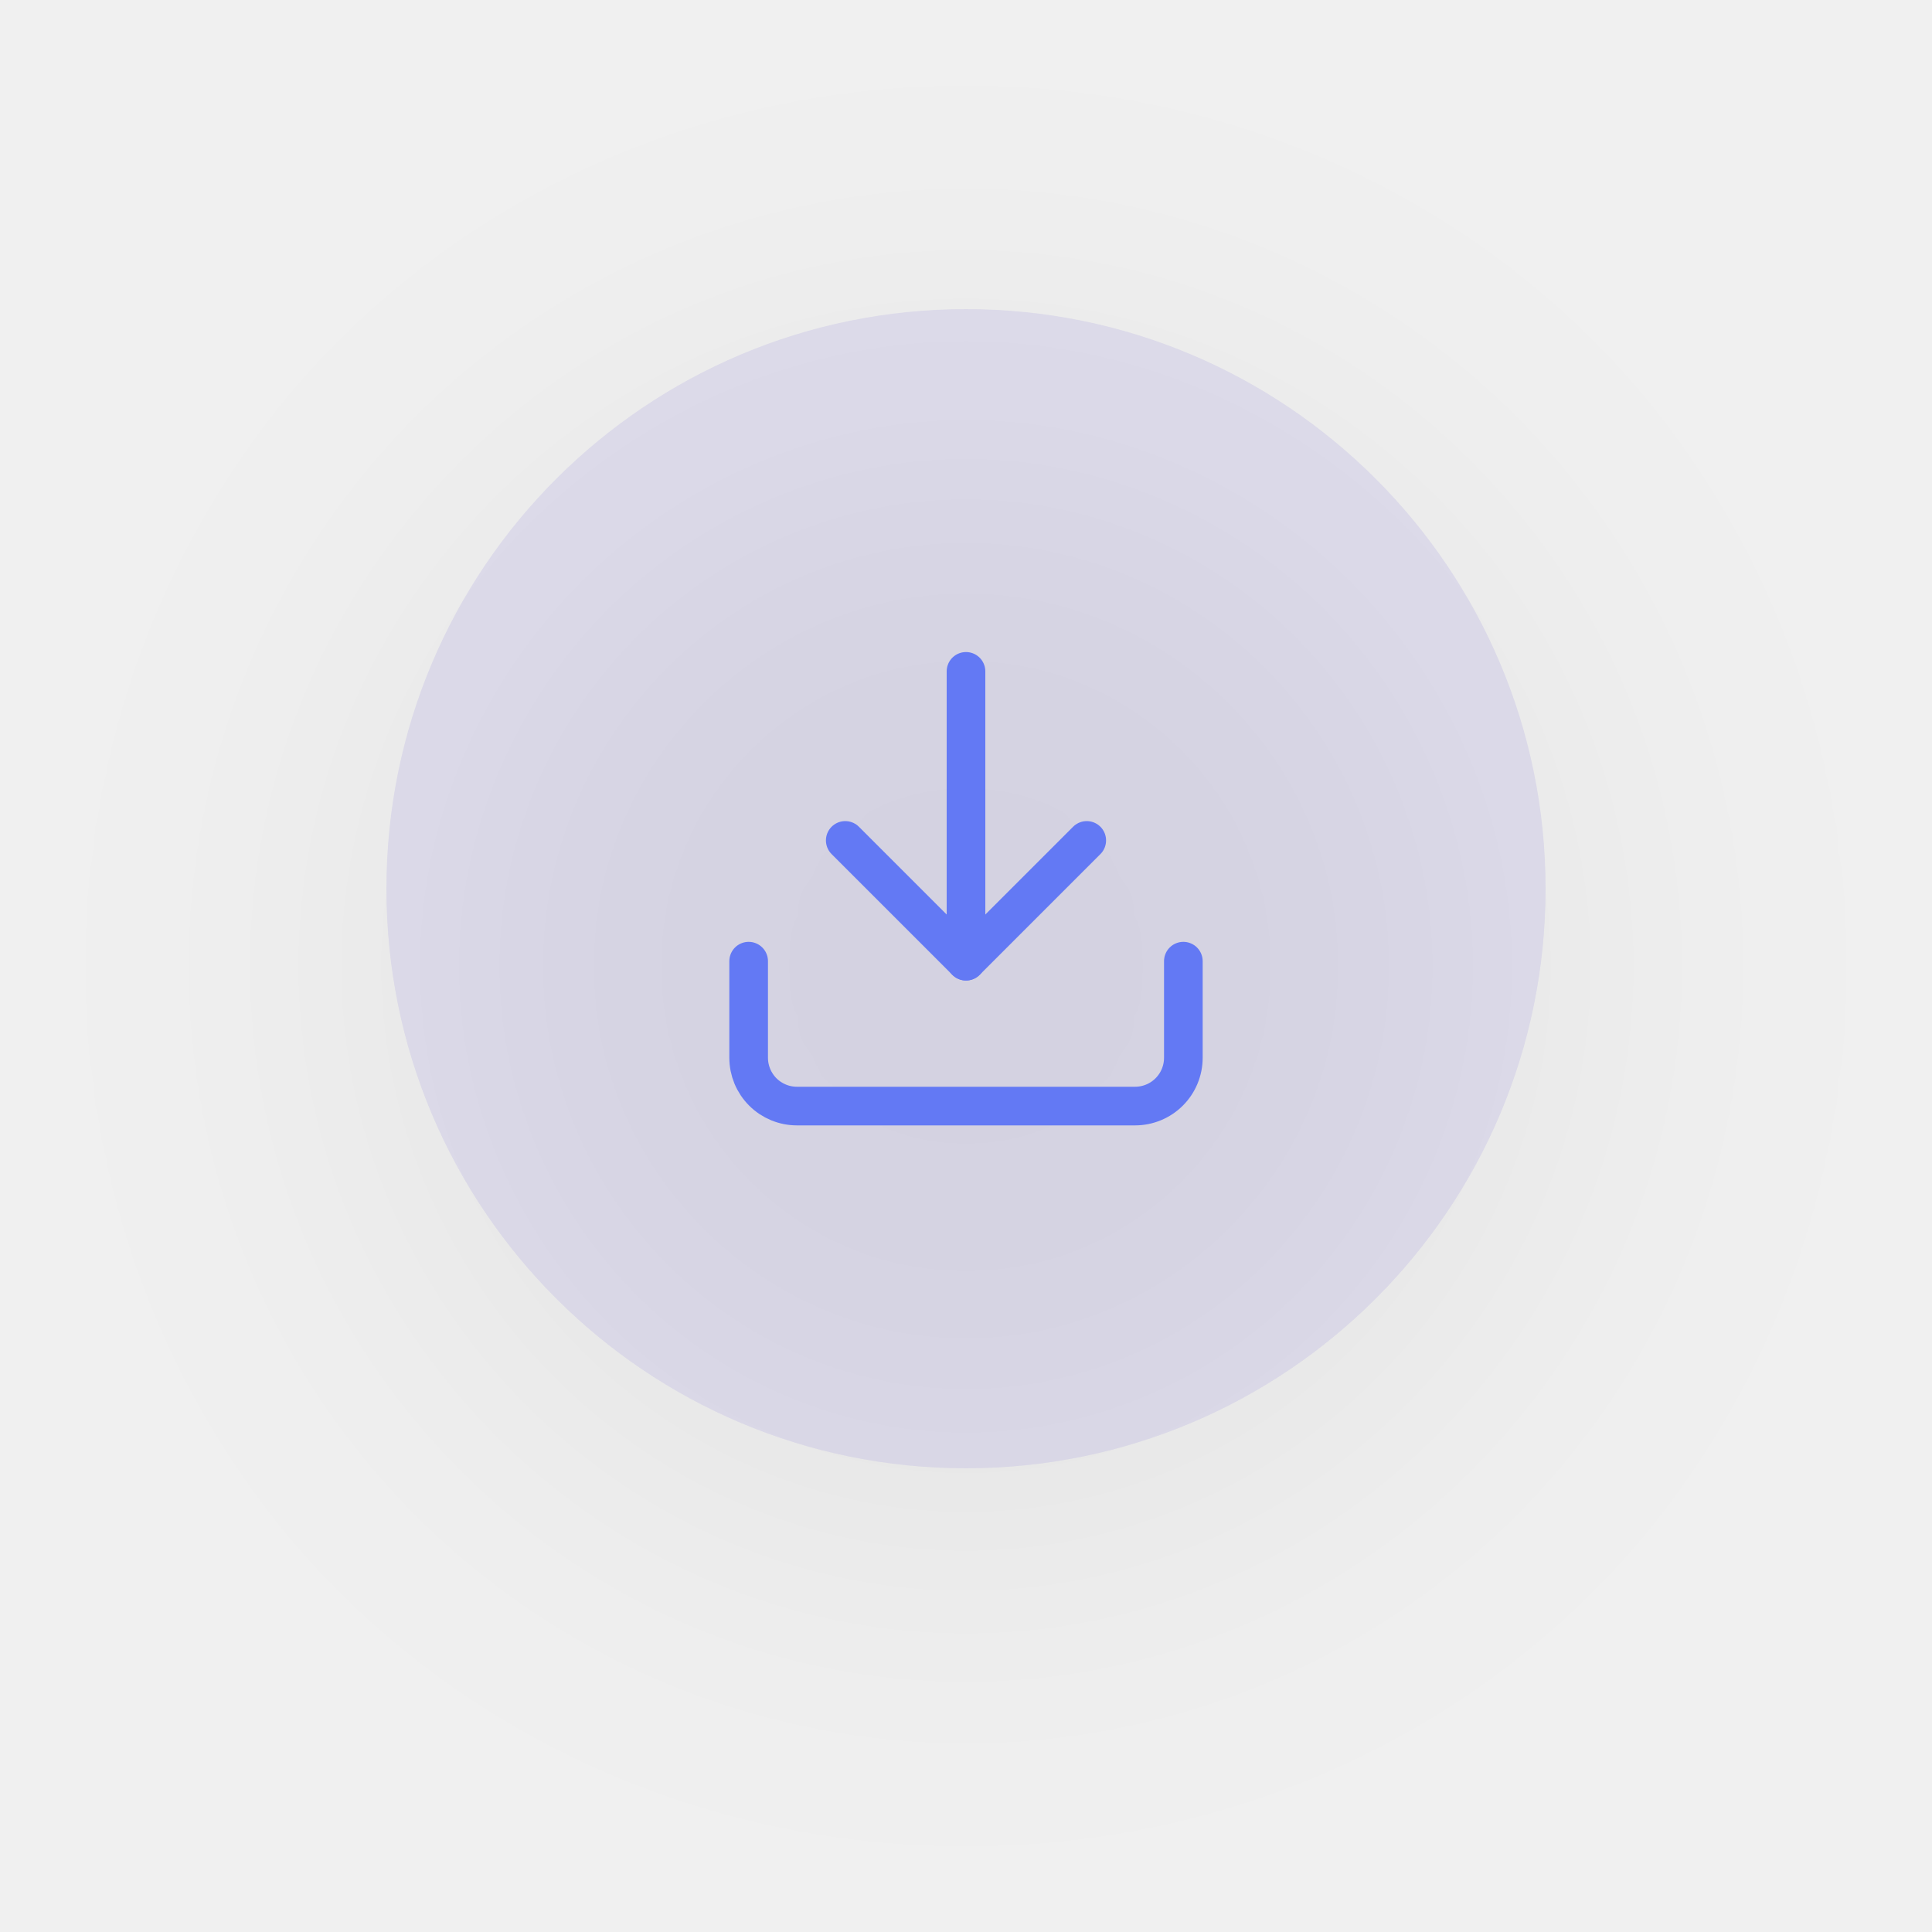
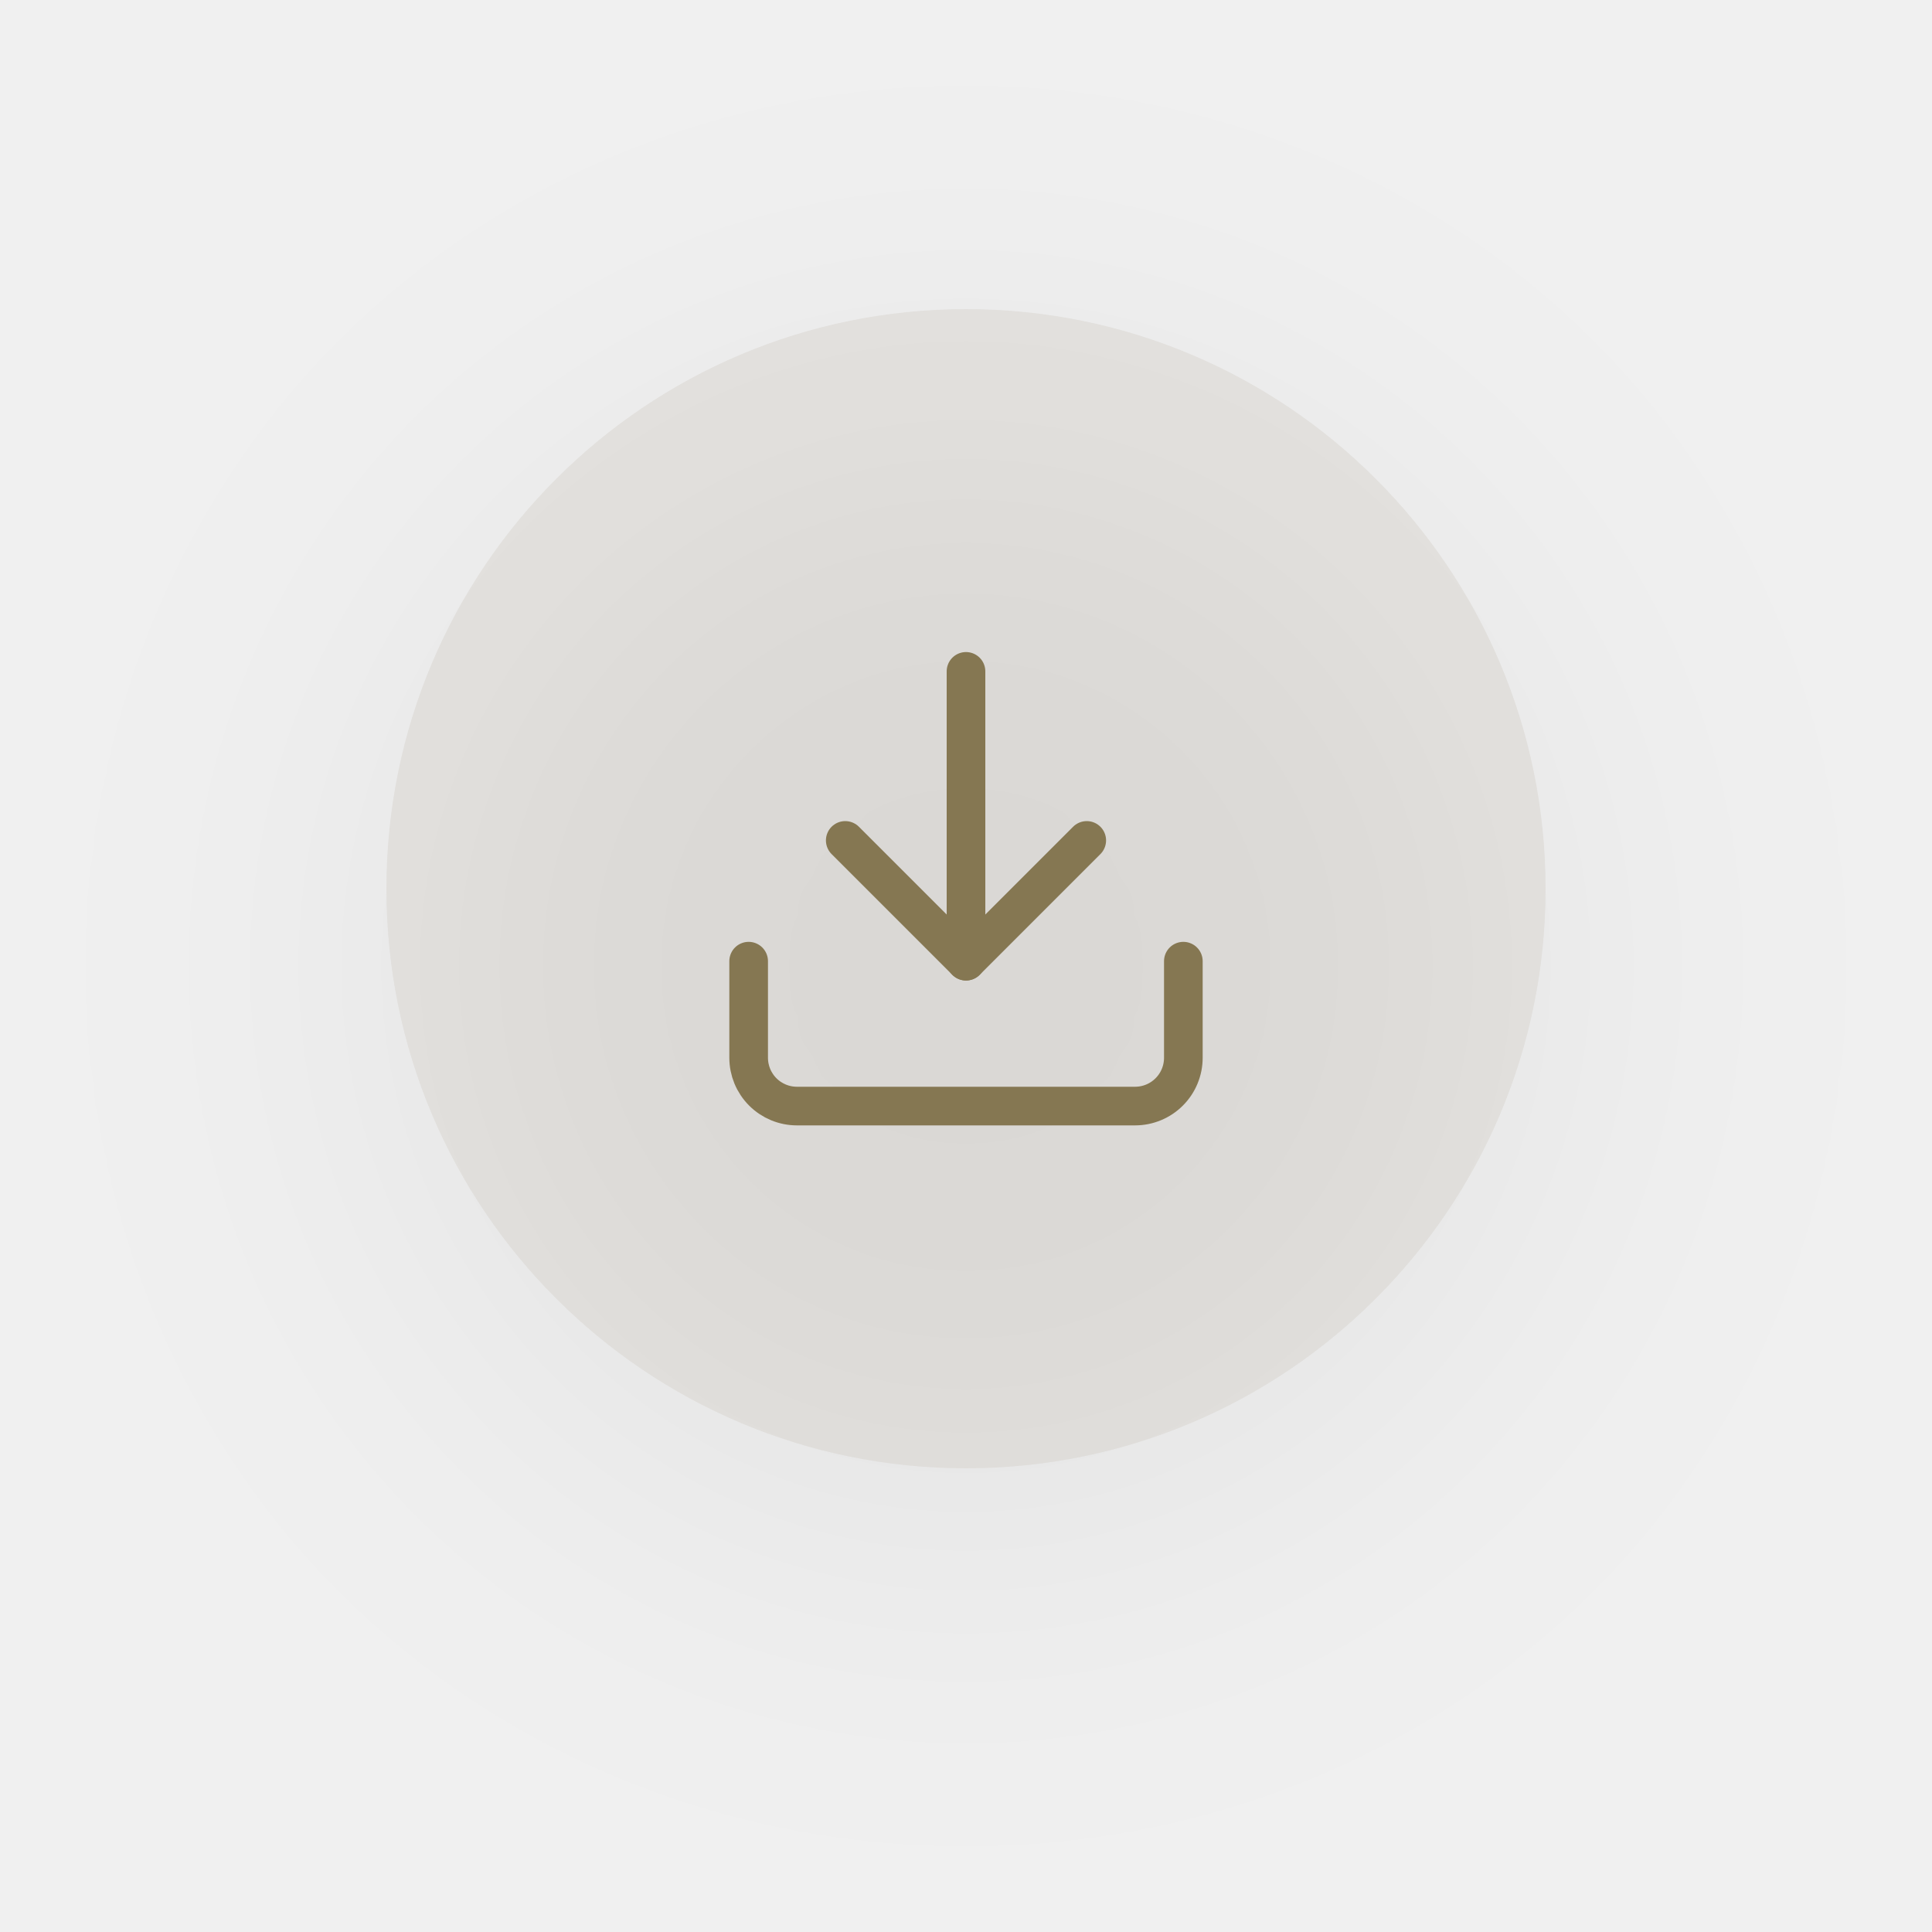
<svg xmlns="http://www.w3.org/2000/svg" width="100" height="100" viewBox="0 0 100 100" fill="none">
-   <g filter="url(#filter0_d_68_860)">
-     <circle cx="50" cy="46" r="30" fill="#473AD1" fill-opacity="0.1" />
+   <g clip-path="url(#clip0_28_11)">
+     <g filter="url(#filter0_d_28_11)">
+       <path d="M50 76C66.569 76 80 62.569 80 46C80 29.431 66.569 16 50 16C33.431 16 20 29.431 20 46C20 62.569 33.431 76 50 76Z" fill="#857752" fill-opacity="0.1" />
+     </g>
+     <path d="M61.25 49.75V54.75C61.25 55.413 60.987 56.049 60.518 56.518C60.049 56.987 59.413 57.25 58.75 57.25H41.25C40.587 57.25 39.951 56.987 39.482 56.518C39.013 56.049 38.75 55.413 38.75 54.75V49.75" stroke="#857752" stroke-width="2" stroke-linecap="round" stroke-linejoin="round" />
+     <path d="M43.75 43.5L50 49.75L56.25 43.5" stroke="#857752" stroke-width="2" stroke-linecap="round" stroke-linejoin="round" />
+     <path d="M50 49.75V34.75" stroke="#857752" stroke-width="2" stroke-linecap="round" stroke-linejoin="round" />
  </g>
-   <path d="M61.25 49.75V54.75C61.25 55.413 60.987 56.049 60.518 56.518C60.049 56.987 59.413 57.25 58.75 57.25H41.25C40.587 57.25 39.951 56.987 39.482 56.518C39.013 56.049 38.75 55.413 38.75 54.75V49.75" stroke="#6379F4" stroke-width="2" stroke-linecap="round" stroke-linejoin="round" />
-   <path d="M43.75 43.5L50 49.75L56.25 43.5" stroke="#6379F4" stroke-width="2" stroke-linecap="round" stroke-linejoin="round" />
-   <path d="M50 49.75V34.75" stroke="#6379F4" stroke-width="2" stroke-linecap="round" stroke-linejoin="round" />
  <defs>
-     <filter id="filter0_d_68_860" x="0" y="0" width="100" height="100" filterUnits="userSpaceOnUse" color-interpolation-filters="sRGB">
+     <filter id="filter0_d_28_11" x="0" y="0" width="100" height="100" filterUnits="userSpaceOnUse" color-interpolation-filters="sRGB">
      <feFlood flood-opacity="0" result="BackgroundImageFix" />
      <feColorMatrix in="SourceAlpha" type="matrix" values="0 0 0 0 0 0 0 0 0 0 0 0 0 0 0 0 0 0 127 0" result="hardAlpha" />
      <feOffset dy="4" />
      <feGaussianBlur stdDeviation="10" />
      <feColorMatrix type="matrix" values="0 0 0 0 0 0 0 0 0 0 0 0 0 0 0 0 0 0 0.05 0" />
-       <feBlend mode="normal" in2="BackgroundImageFix" result="effect1_dropShadow_68_860" />
-       <feBlend mode="normal" in="SourceGraphic" in2="effect1_dropShadow_68_860" result="shape" />
+       <feBlend mode="normal" in2="BackgroundImageFix" result="effect1_dropShadow_28_11" />
+       <feBlend mode="normal" in="SourceGraphic" in2="effect1_dropShadow_28_11" result="shape" />
    </filter>
+     <clipPath id="clip0_28_11">
+       <rect width="100" height="100" fill="white" />
+     </clipPath>
  </defs>
</svg>
